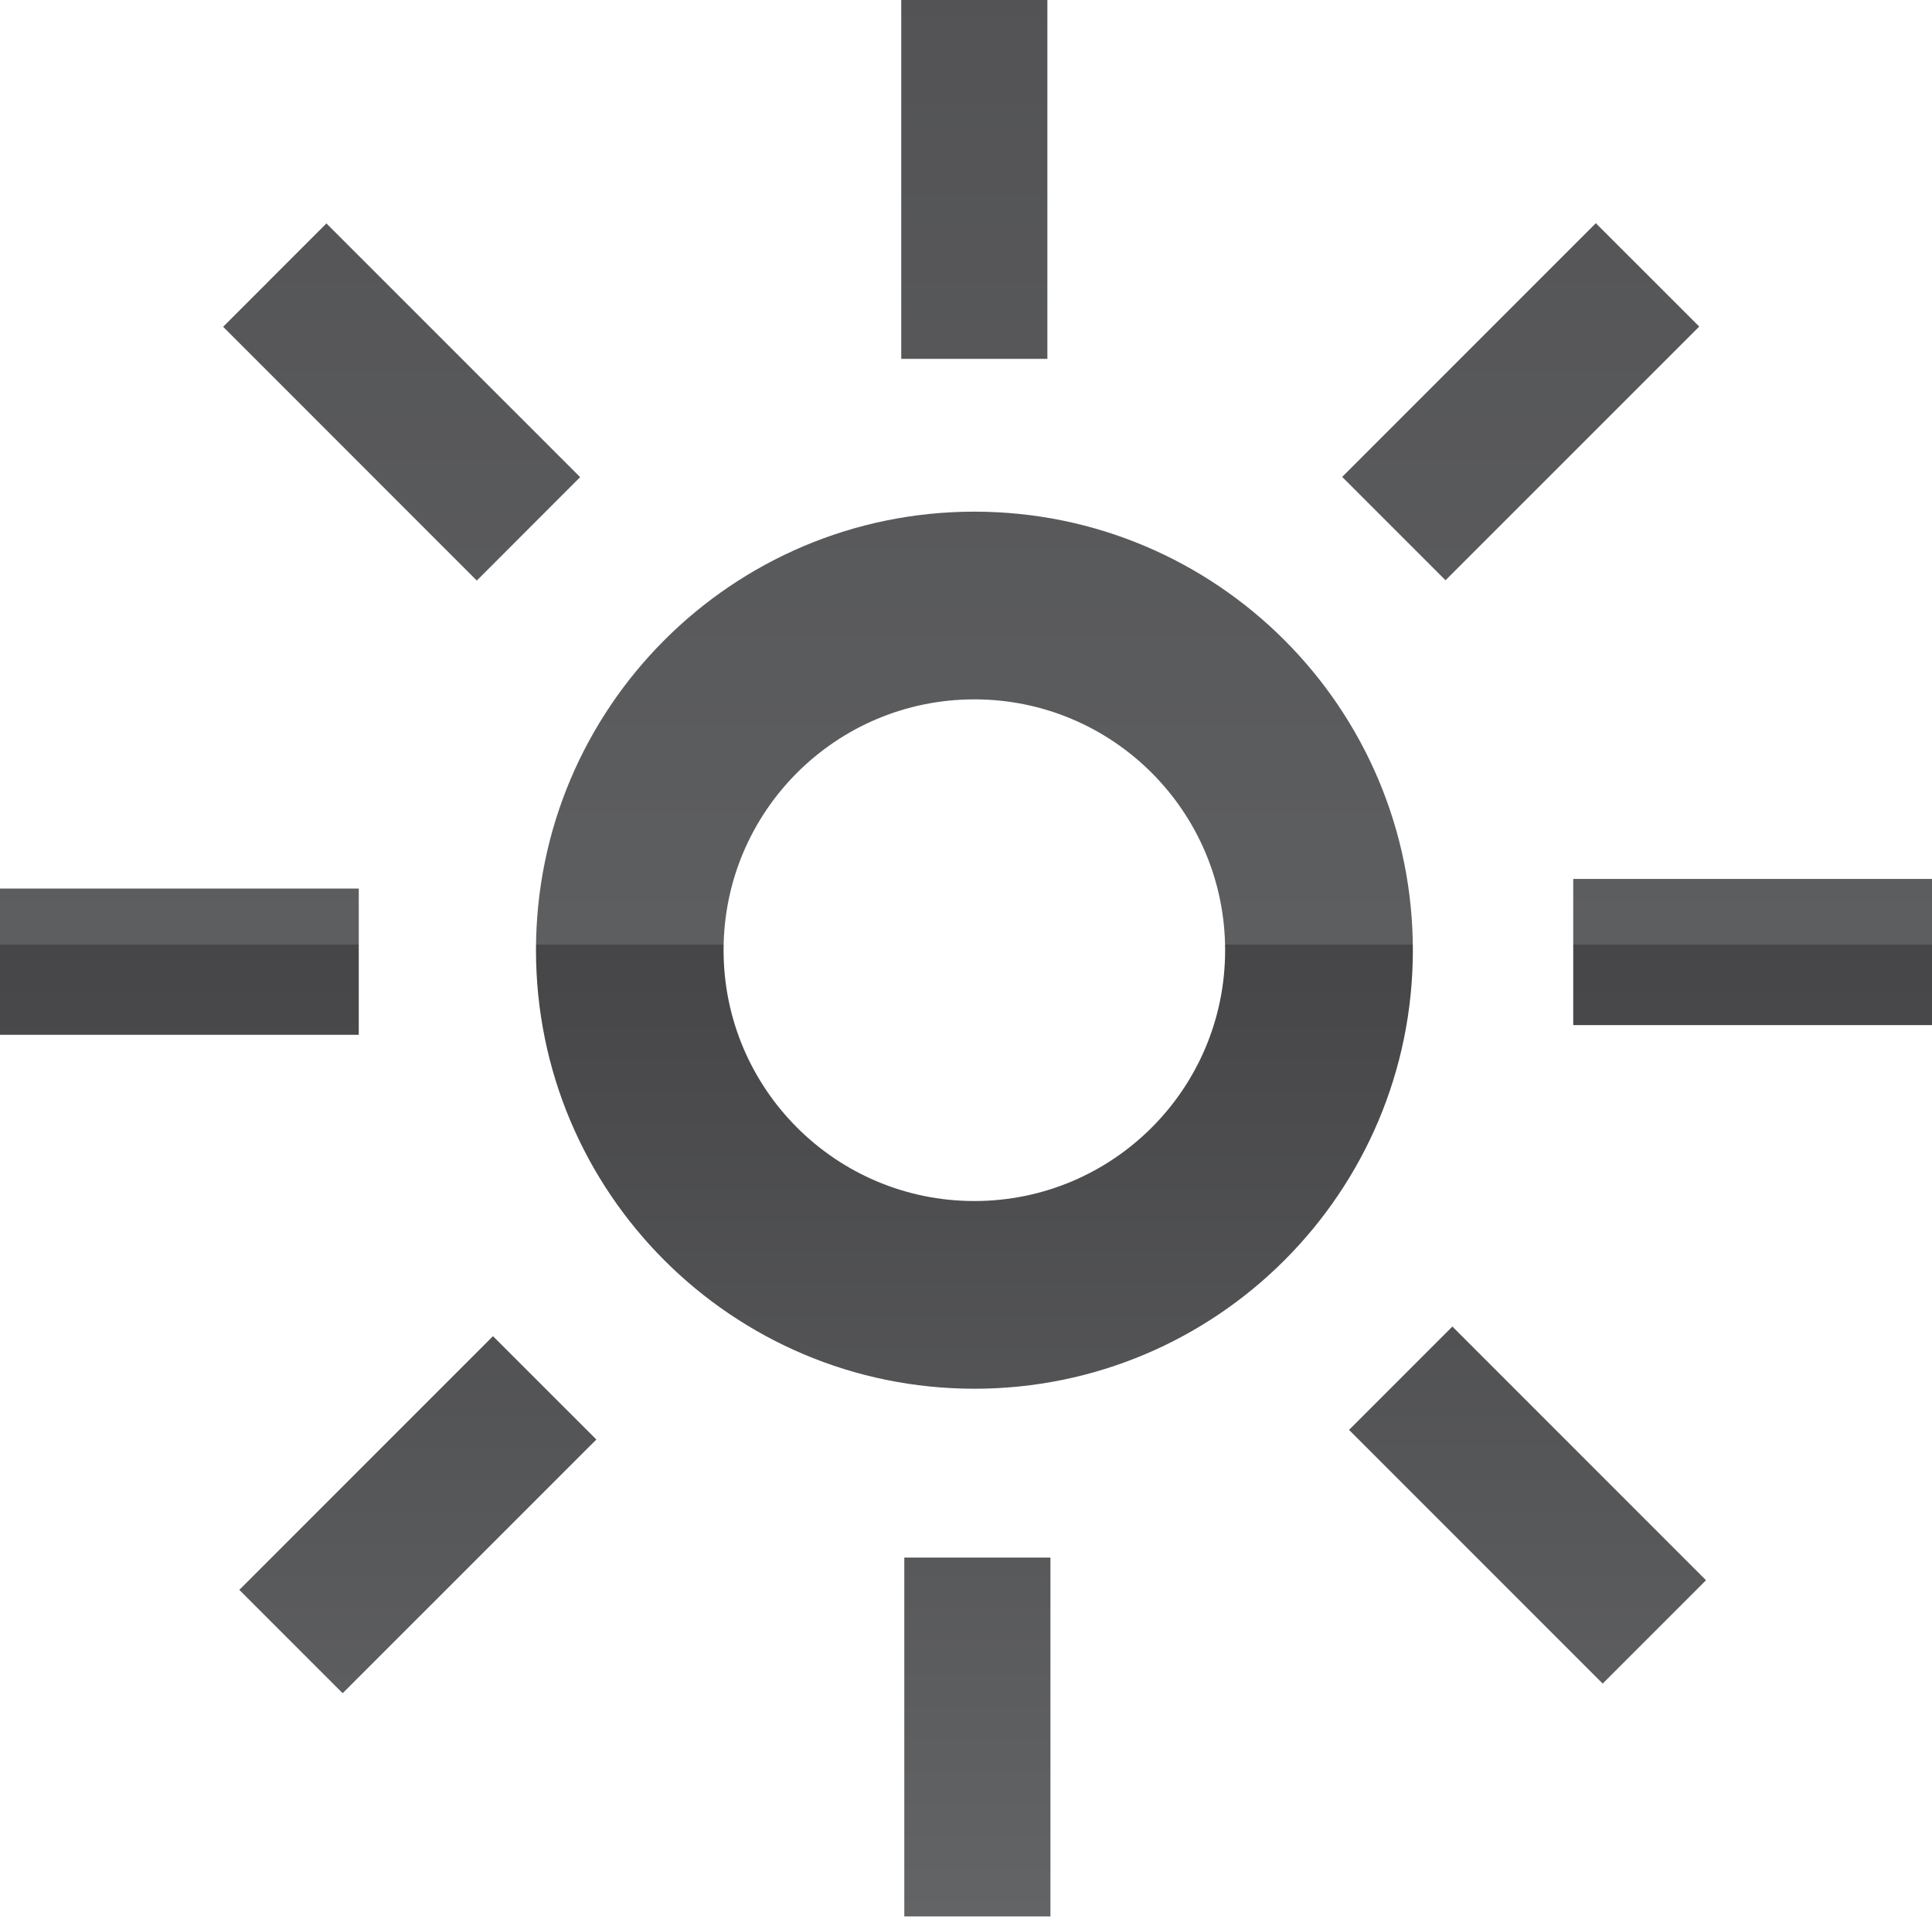
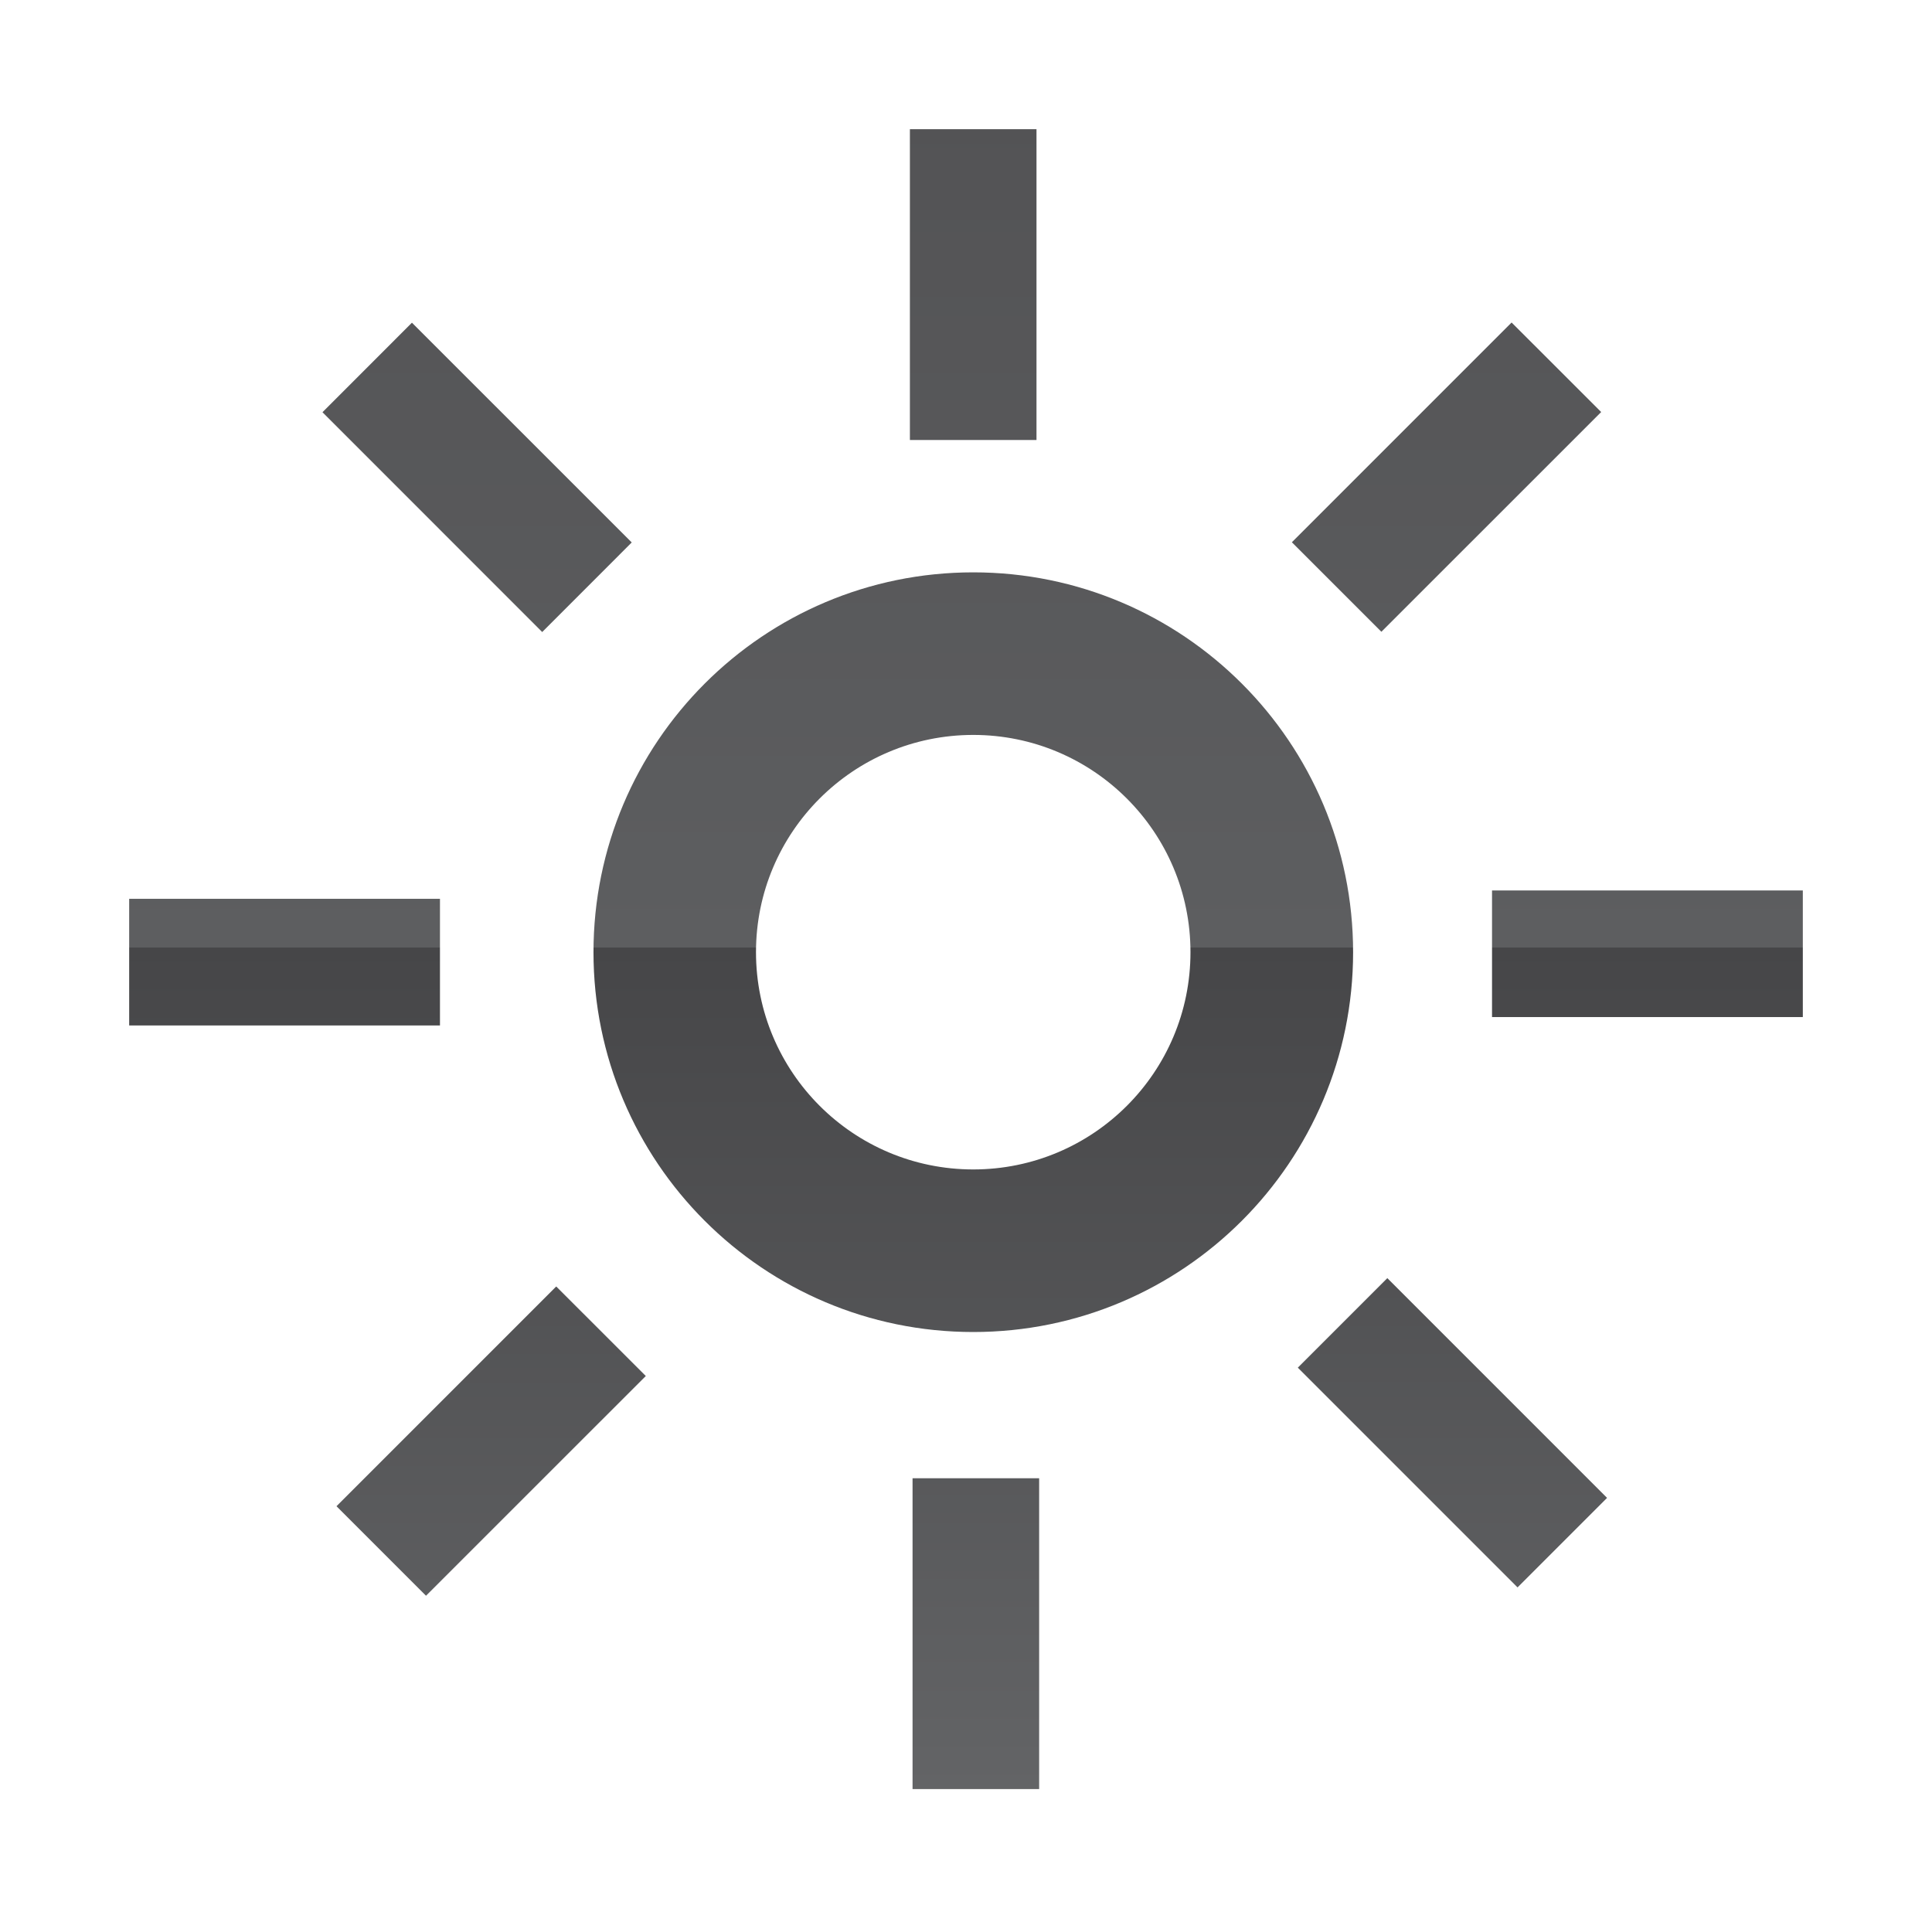
- <svg xmlns="http://www.w3.org/2000/svg" xmlns:xlink="http://www.w3.org/1999/xlink" width="25.913" height="25.698" id="svg14783" version="1.1">
+ <svg xmlns="http://www.w3.org/2000/svg" xmlns:xlink="http://www.w3.org/1999/xlink" width="29.913" height="29.698" id="svg14783" version="1.1">
  <defs id="defs14785">
    <linearGradient xlink:href="#XMLID_268_" id="linearGradient12248" gradientUnits="userSpaceOnUse" x1="387.652" y1="253.701" x2="387.652" y2="227.641" />
    <linearGradient id="XMLID_268_" gradientUnits="userSpaceOnUse" x1="387.652" y1="253.701" x2="387.652" y2="227.641">
      <stop offset="0" style="stop-color:#636466" id="stop7070" />
      <stop offset="0.5" style="stop-color:#464648" id="stop7072" />
      <stop offset="0.5" style="stop-color:#5D5E60" id="stop7074" />
      <stop offset="1" style="stop-color:#535355" id="stop7076" />
    </linearGradient>
    <linearGradient xlink:href="#XMLID_269_" id="linearGradient12250" gradientUnits="userSpaceOnUse" x1="387.652" y1="253.701" x2="387.652" y2="227.642" />
    <linearGradient id="XMLID_269_" gradientUnits="userSpaceOnUse" x1="387.652" y1="253.701" x2="387.652" y2="227.642">
      <stop offset="0" style="stop-color:#636466" id="stop7081" />
      <stop offset="0.5" style="stop-color:#464648" id="stop7083" />
      <stop offset="0.5" style="stop-color:#5D5E60" id="stop7085" />
      <stop offset="1" style="stop-color:#535355" id="stop7087" />
    </linearGradient>
    <linearGradient xlink:href="#XMLID_270_" id="linearGradient12252" gradientUnits="userSpaceOnUse" x1="394.979" y1="253.701" x2="394.979" y2="227.641" />
    <linearGradient id="XMLID_270_" gradientUnits="userSpaceOnUse" x1="394.979" y1="253.701" x2="394.979" y2="227.641">
      <stop offset="0" style="stop-color:#636466" id="stop7092" />
      <stop offset="0.5" style="stop-color:#464648" id="stop7094" />
      <stop offset="0.5" style="stop-color:#5D5E60" id="stop7096" />
      <stop offset="1" style="stop-color:#535355" id="stop7098" />
    </linearGradient>
    <linearGradient xlink:href="#XMLID_271_" id="linearGradient12254" gradientUnits="userSpaceOnUse" x1="398.089" y1="253.699" x2="398.089" y2="227.643" />
    <linearGradient id="XMLID_271_" gradientUnits="userSpaceOnUse" x1="398.089" y1="253.699" x2="398.089" y2="227.643">
      <stop offset="0" style="stop-color:#636466" id="stop7103" />
      <stop offset="0.5" style="stop-color:#464648" id="stop7105" />
      <stop offset="0.5" style="stop-color:#5D5E60" id="stop7107" />
      <stop offset="1" style="stop-color:#535355" id="stop7109" />
    </linearGradient>
    <linearGradient xlink:href="#XMLID_272_" id="linearGradient12256" gradientUnits="userSpaceOnUse" x1="395.071" y1="253.7" x2="395.071" y2="227.642" />
    <linearGradient id="XMLID_272_" gradientUnits="userSpaceOnUse" x1="395.071" y1="253.7" x2="395.071" y2="227.642">
      <stop offset="0" style="stop-color:#636466" id="stop7114" />
      <stop offset="0.5" style="stop-color:#464648" id="stop7116" />
      <stop offset="0.5" style="stop-color:#5D5E60" id="stop7118" />
      <stop offset="1" style="stop-color:#535355" id="stop7120" />
    </linearGradient>
    <linearGradient xlink:href="#XMLID_273_" id="linearGradient12258" gradientUnits="userSpaceOnUse" x1="387.693" y1="253.701" x2="387.693" y2="227.641" />
    <linearGradient id="XMLID_273_" gradientUnits="userSpaceOnUse" x1="387.693" y1="253.701" x2="387.693" y2="227.641">
      <stop offset="0" style="stop-color:#636466" id="stop7125" />
      <stop offset="0.5" style="stop-color:#464648" id="stop7127" />
      <stop offset="0.5" style="stop-color:#5D5E60" id="stop7129" />
      <stop offset="1" style="stop-color:#535355" id="stop7131" />
    </linearGradient>
    <linearGradient xlink:href="#XMLID_274_" id="linearGradient12260" gradientUnits="userSpaceOnUse" x1="380.188" y1="253.701" x2="380.188" y2="227.643" />
    <linearGradient id="XMLID_274_" gradientUnits="userSpaceOnUse" x1="380.188" y1="253.701" x2="380.188" y2="227.643">
      <stop offset="0" style="stop-color:#636466" id="stop7136" />
      <stop offset="0.5" style="stop-color:#464648" id="stop7138" />
      <stop offset="0.5" style="stop-color:#5D5E60" id="stop7140" />
      <stop offset="1" style="stop-color:#535355" id="stop7142" />
    </linearGradient>
    <linearGradient xlink:href="#XMLID_275_" id="linearGradient12262" gradientUnits="userSpaceOnUse" x1="376.988" y1="253.703" x2="376.988" y2="227.638" />
    <linearGradient id="XMLID_275_" gradientUnits="userSpaceOnUse" x1="376.988" y1="253.703" x2="376.988" y2="227.638">
      <stop offset="0" style="stop-color:#636466" id="stop7147" />
      <stop offset="0.5" style="stop-color:#464648" id="stop7149" />
      <stop offset="0.5" style="stop-color:#5D5E60" id="stop7151" />
      <stop offset="1" style="stop-color:#535355" id="stop7153" />
    </linearGradient>
    <linearGradient xlink:href="#XMLID_276_" id="linearGradient12264" gradientUnits="userSpaceOnUse" x1="379.97" y1="253.702" x2="379.97" y2="227.641" />
    <linearGradient id="XMLID_276_" gradientUnits="userSpaceOnUse" x1="379.97" y1="253.702" x2="379.97" y2="227.641">
      <stop offset="0" style="stop-color:#636466" id="stop7158" />
      <stop offset="0.5" style="stop-color:#464648" id="stop7160" />
      <stop offset="0.5" style="stop-color:#5D5E60" id="stop7162" />
      <stop offset="1" style="stop-color:#535355" id="stop7164" />
    </linearGradient>
  </defs>
-   <g id="layer1" transform="translate(-338.4721,-496.656)">
+   <g id="layer1" transform="translate(-336.4721,-494.656)">
    <g transform="translate(-36.11093,268.653)" id="g7067">
      <linearGradient id="linearGradient14684" gradientUnits="userSpaceOnUse" x1="387.652" y1="253.701" x2="387.652" y2="227.641">
        <stop offset="0" style="stop-color:#636466" id="stop14686" />
        <stop offset="0.5" style="stop-color:#464648" id="stop14688" />
        <stop offset="0.5" style="stop-color:#5D5E60" id="stop14690" />
        <stop offset="1" style="stop-color:#535355" id="stop14692" />
      </linearGradient>
      <path d="m 387.652,234.864 c -3.248,0 -5.88,2.633 -5.88,5.881 0,3.248 2.632,5.88 5.88,5.88 3.248,0 5.881,-2.633 5.881,-5.88 0,-3.248 -2.633,-5.881 -5.881,-5.881 z m 0,9.244 c -1.858,0 -3.364,-1.506 -3.364,-3.364 0,-1.858 1.506,-3.363 3.364,-3.363 1.857,0 3.363,1.505 3.363,3.363 0.001,1.858 -1.505,3.364 -3.363,3.364 z" id="path7078" style="fill:url(#linearGradient12248)" />
      <linearGradient id="linearGradient14695" gradientUnits="userSpaceOnUse" x1="387.652" y1="253.701" x2="387.652" y2="227.642">
        <stop offset="0" style="stop-color:#636466" id="stop14697" />
        <stop offset="0.5" style="stop-color:#464648" id="stop14699" />
        <stop offset="0.5" style="stop-color:#5D5E60" id="stop14701" />
        <stop offset="1" style="stop-color:#535355" id="stop14703" />
      </linearGradient>
      <rect x="386.671" y="228.003" width="1.96" height="4.812" id="rect7089" style="fill:url(#linearGradient12250)" />
      <linearGradient id="linearGradient14706" gradientUnits="userSpaceOnUse" x1="394.979" y1="253.701" x2="394.979" y2="227.641">
        <stop offset="0" style="stop-color:#636466" id="stop14708" />
        <stop offset="0.5" style="stop-color:#464648" id="stop14710" />
        <stop offset="0.5" style="stop-color:#5D5E60" id="stop14712" />
        <stop offset="1" style="stop-color:#535355" id="stop14714" />
      </linearGradient>
      <polygon points="397.374,232.382 395.987,230.996 392.585,234.398 393.971,235.784 " id="polygon7100" style="fill:url(#linearGradient12252)" />
      <linearGradient id="linearGradient14717" gradientUnits="userSpaceOnUse" x1="398.089" y1="253.699" x2="398.089" y2="227.643">
        <stop offset="0" style="stop-color:#636466" id="stop14719" />
        <stop offset="0.5" style="stop-color:#464648" id="stop14721" />
        <stop offset="0.5" style="stop-color:#5D5E60" id="stop14723" />
        <stop offset="1" style="stop-color:#535355" id="stop14725" />
      </linearGradient>
      <rect x="395.684" y="239.789" width="4.812" height="1.96" id="rect7111" style="fill:url(#linearGradient12254)" />
      <linearGradient id="linearGradient14728" gradientUnits="userSpaceOnUse" x1="395.071" y1="253.7" x2="395.071" y2="227.642">
        <stop offset="0" style="stop-color:#636466" id="stop14730" />
        <stop offset="0.5" style="stop-color:#464648" id="stop14732" />
        <stop offset="0.5" style="stop-color:#5D5E60" id="stop14734" />
        <stop offset="1" style="stop-color:#535355" id="stop14736" />
      </linearGradient>
      <polygon points="396.079,250.579 397.465,249.193 394.063,245.791 392.677,247.177 " id="polygon7122" style="fill:url(#linearGradient12256)" />
      <linearGradient id="linearGradient14739" gradientUnits="userSpaceOnUse" x1="387.693" y1="253.701" x2="387.693" y2="227.641">
        <stop offset="0" style="stop-color:#636466" id="stop14741" />
        <stop offset="0.5" style="stop-color:#464648" id="stop14743" />
        <stop offset="0.5" style="stop-color:#5D5E60" id="stop14745" />
        <stop offset="1" style="stop-color:#535355" id="stop14747" />
      </linearGradient>
      <rect x="386.712" y="248.889" width="1.96" height="4.812" id="rect7133" style="fill:url(#linearGradient12258)" />
      <linearGradient id="linearGradient14750" gradientUnits="userSpaceOnUse" x1="380.188" y1="253.701" x2="380.188" y2="227.643">
        <stop offset="0" style="stop-color:#636466" id="stop14752" />
        <stop offset="0.5" style="stop-color:#464648" id="stop14754" />
        <stop offset="0.5" style="stop-color:#5D5E60" id="stop14756" />
        <stop offset="1" style="stop-color:#535355" id="stop14758" />
      </linearGradient>
      <polygon points="377.793,249.322 379.179,250.708 382.582,247.306 381.195,245.92 " id="polygon7144" style="fill:url(#linearGradient12260)" />
      <linearGradient id="linearGradient14761" gradientUnits="userSpaceOnUse" x1="376.988" y1="253.703" x2="376.988" y2="227.638">
        <stop offset="0" style="stop-color:#636466" id="stop14763" />
        <stop offset="0.5" style="stop-color:#464648" id="stop14765" />
        <stop offset="0.5" style="stop-color:#5D5E60" id="stop14767" />
        <stop offset="1" style="stop-color:#535355" id="stop14769" />
      </linearGradient>
      <rect x="374.583" y="239.918" width="4.812" height="1.961" id="rect7155" style="fill:url(#linearGradient12262)" />
      <linearGradient id="linearGradient14772" gradientUnits="userSpaceOnUse" x1="379.97" y1="253.702" x2="379.97" y2="227.641">
        <stop offset="0" style="stop-color:#636466" id="stop14774" />
        <stop offset="0.5" style="stop-color:#464648" id="stop14776" />
        <stop offset="0.5" style="stop-color:#5D5E60" id="stop14778" />
        <stop offset="1" style="stop-color:#535355" id="stop14780" />
      </linearGradient>
      <polygon points="378.961,230.999 377.576,232.385 380.978,235.788 382.364,234.401 " id="polygon7166" style="fill:url(#linearGradient12264)" />
    </g>
  </g>
</svg>
